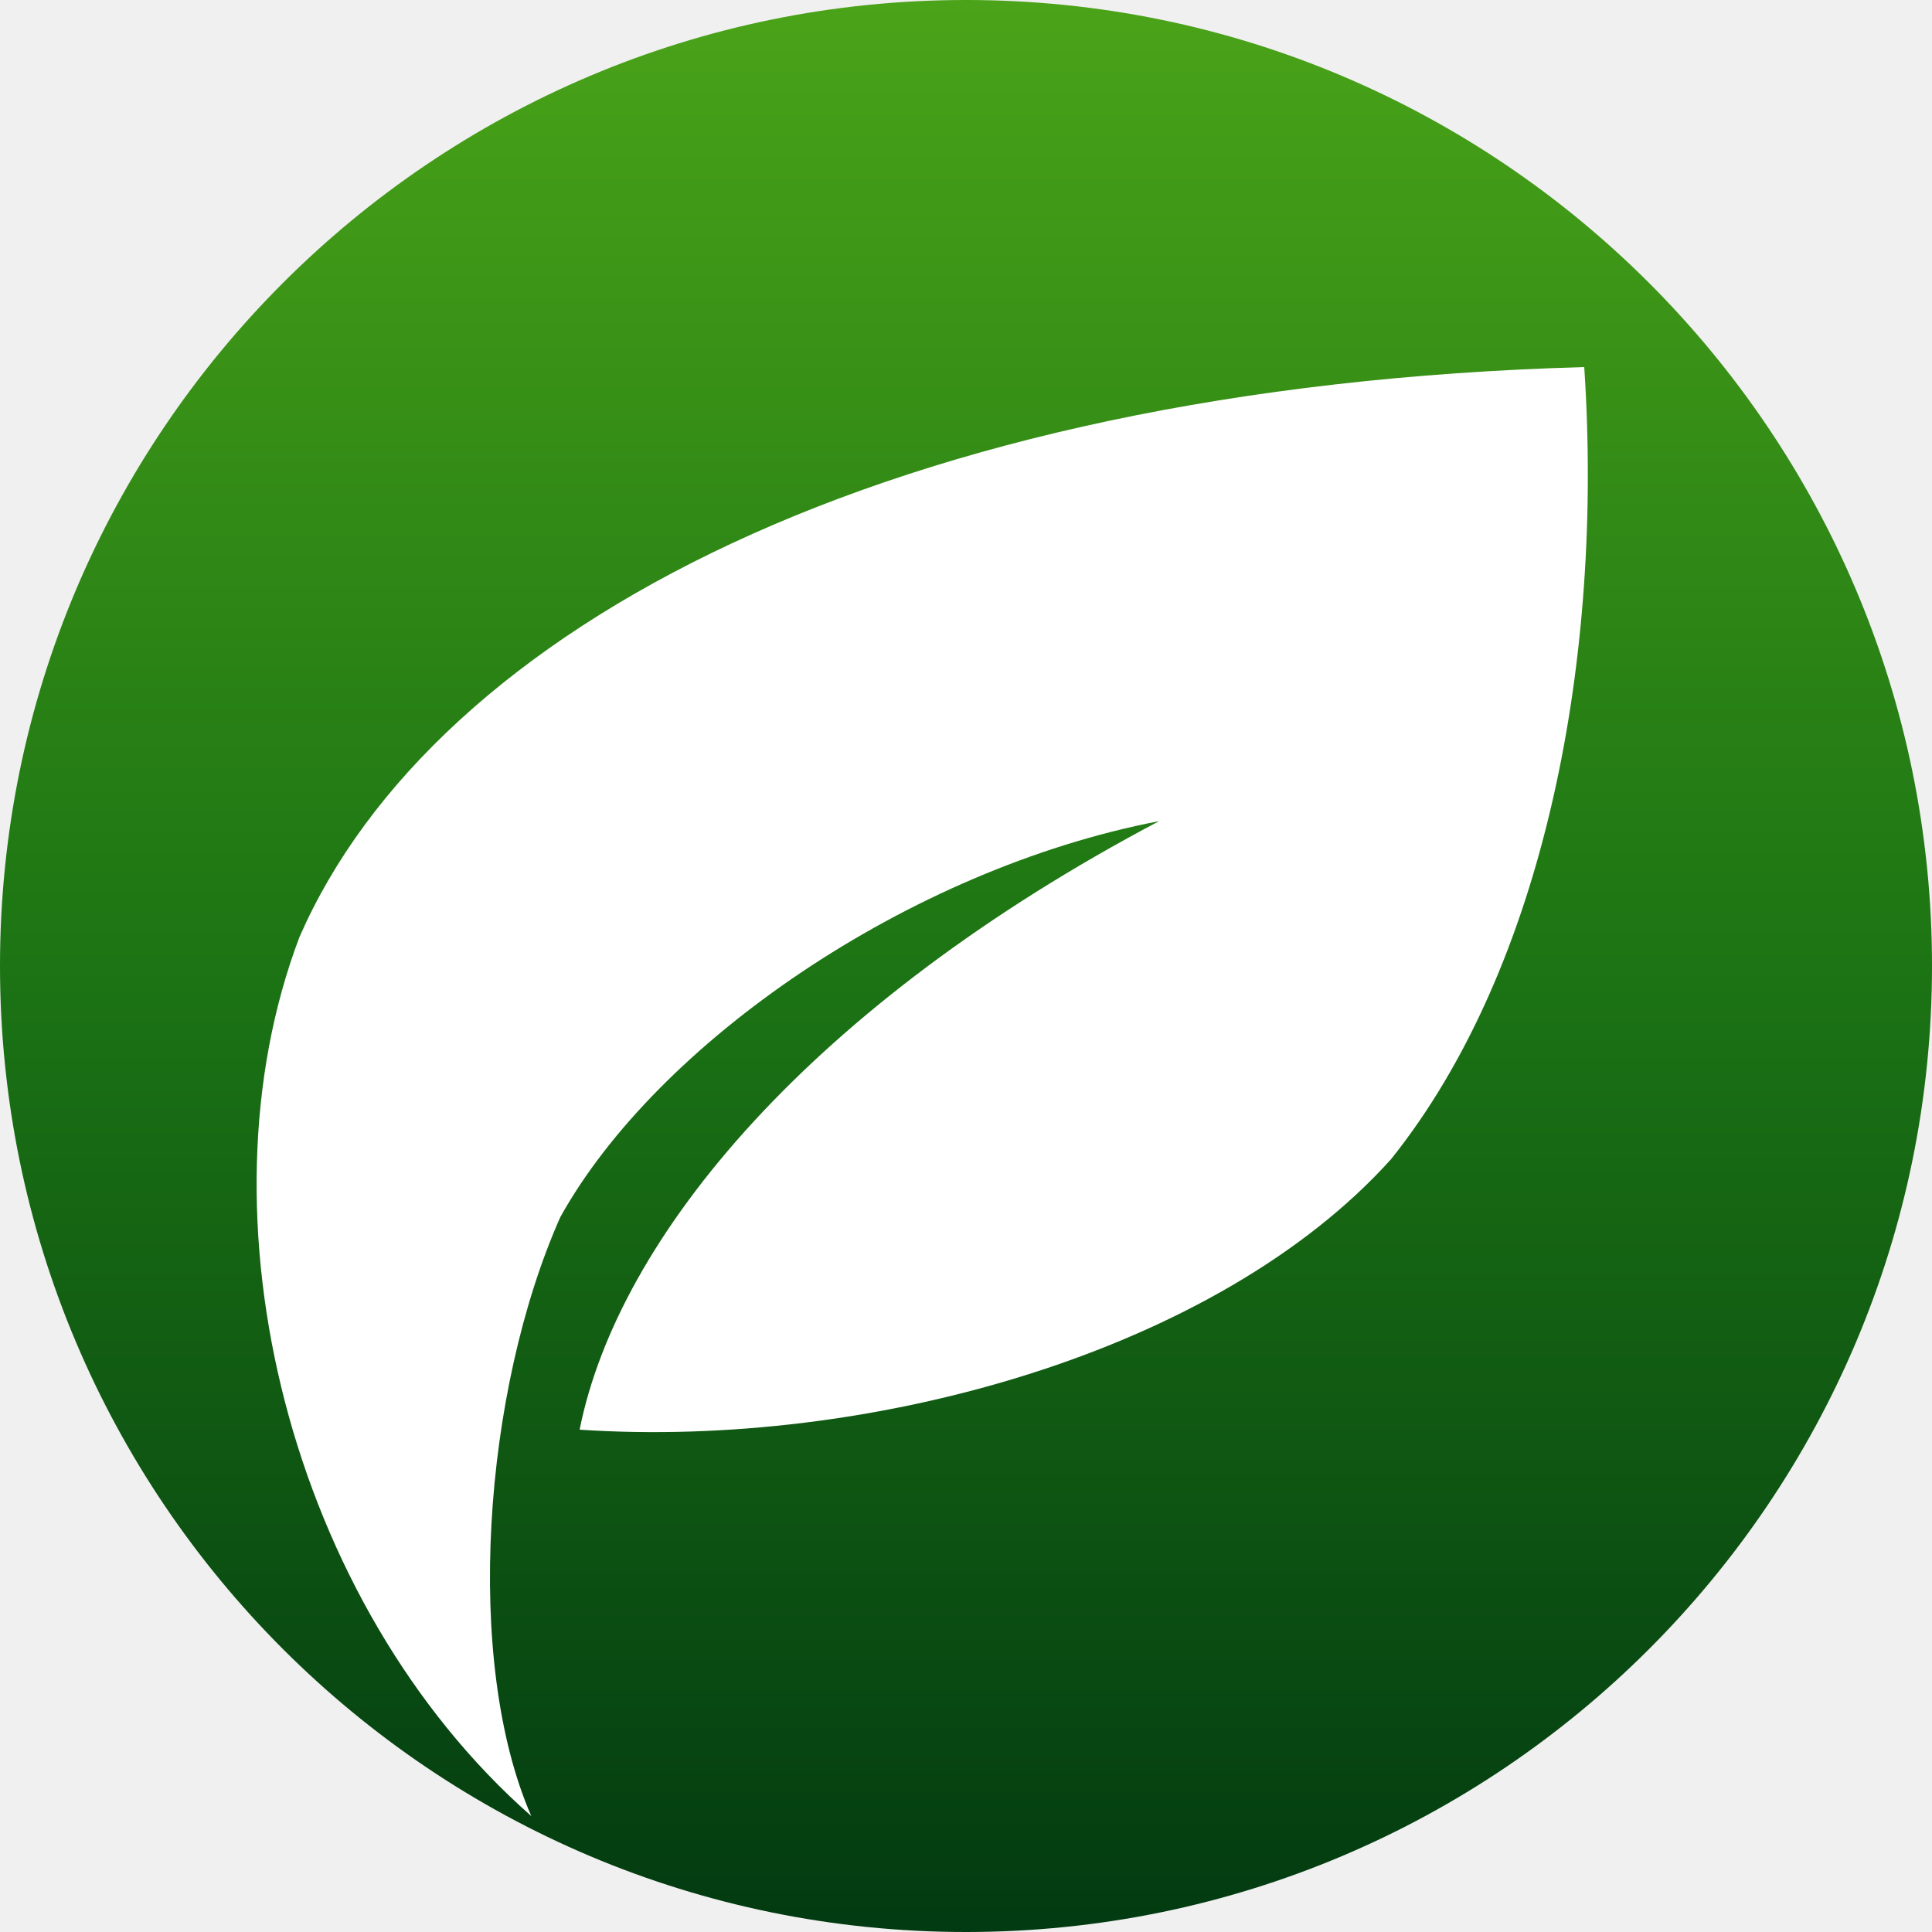
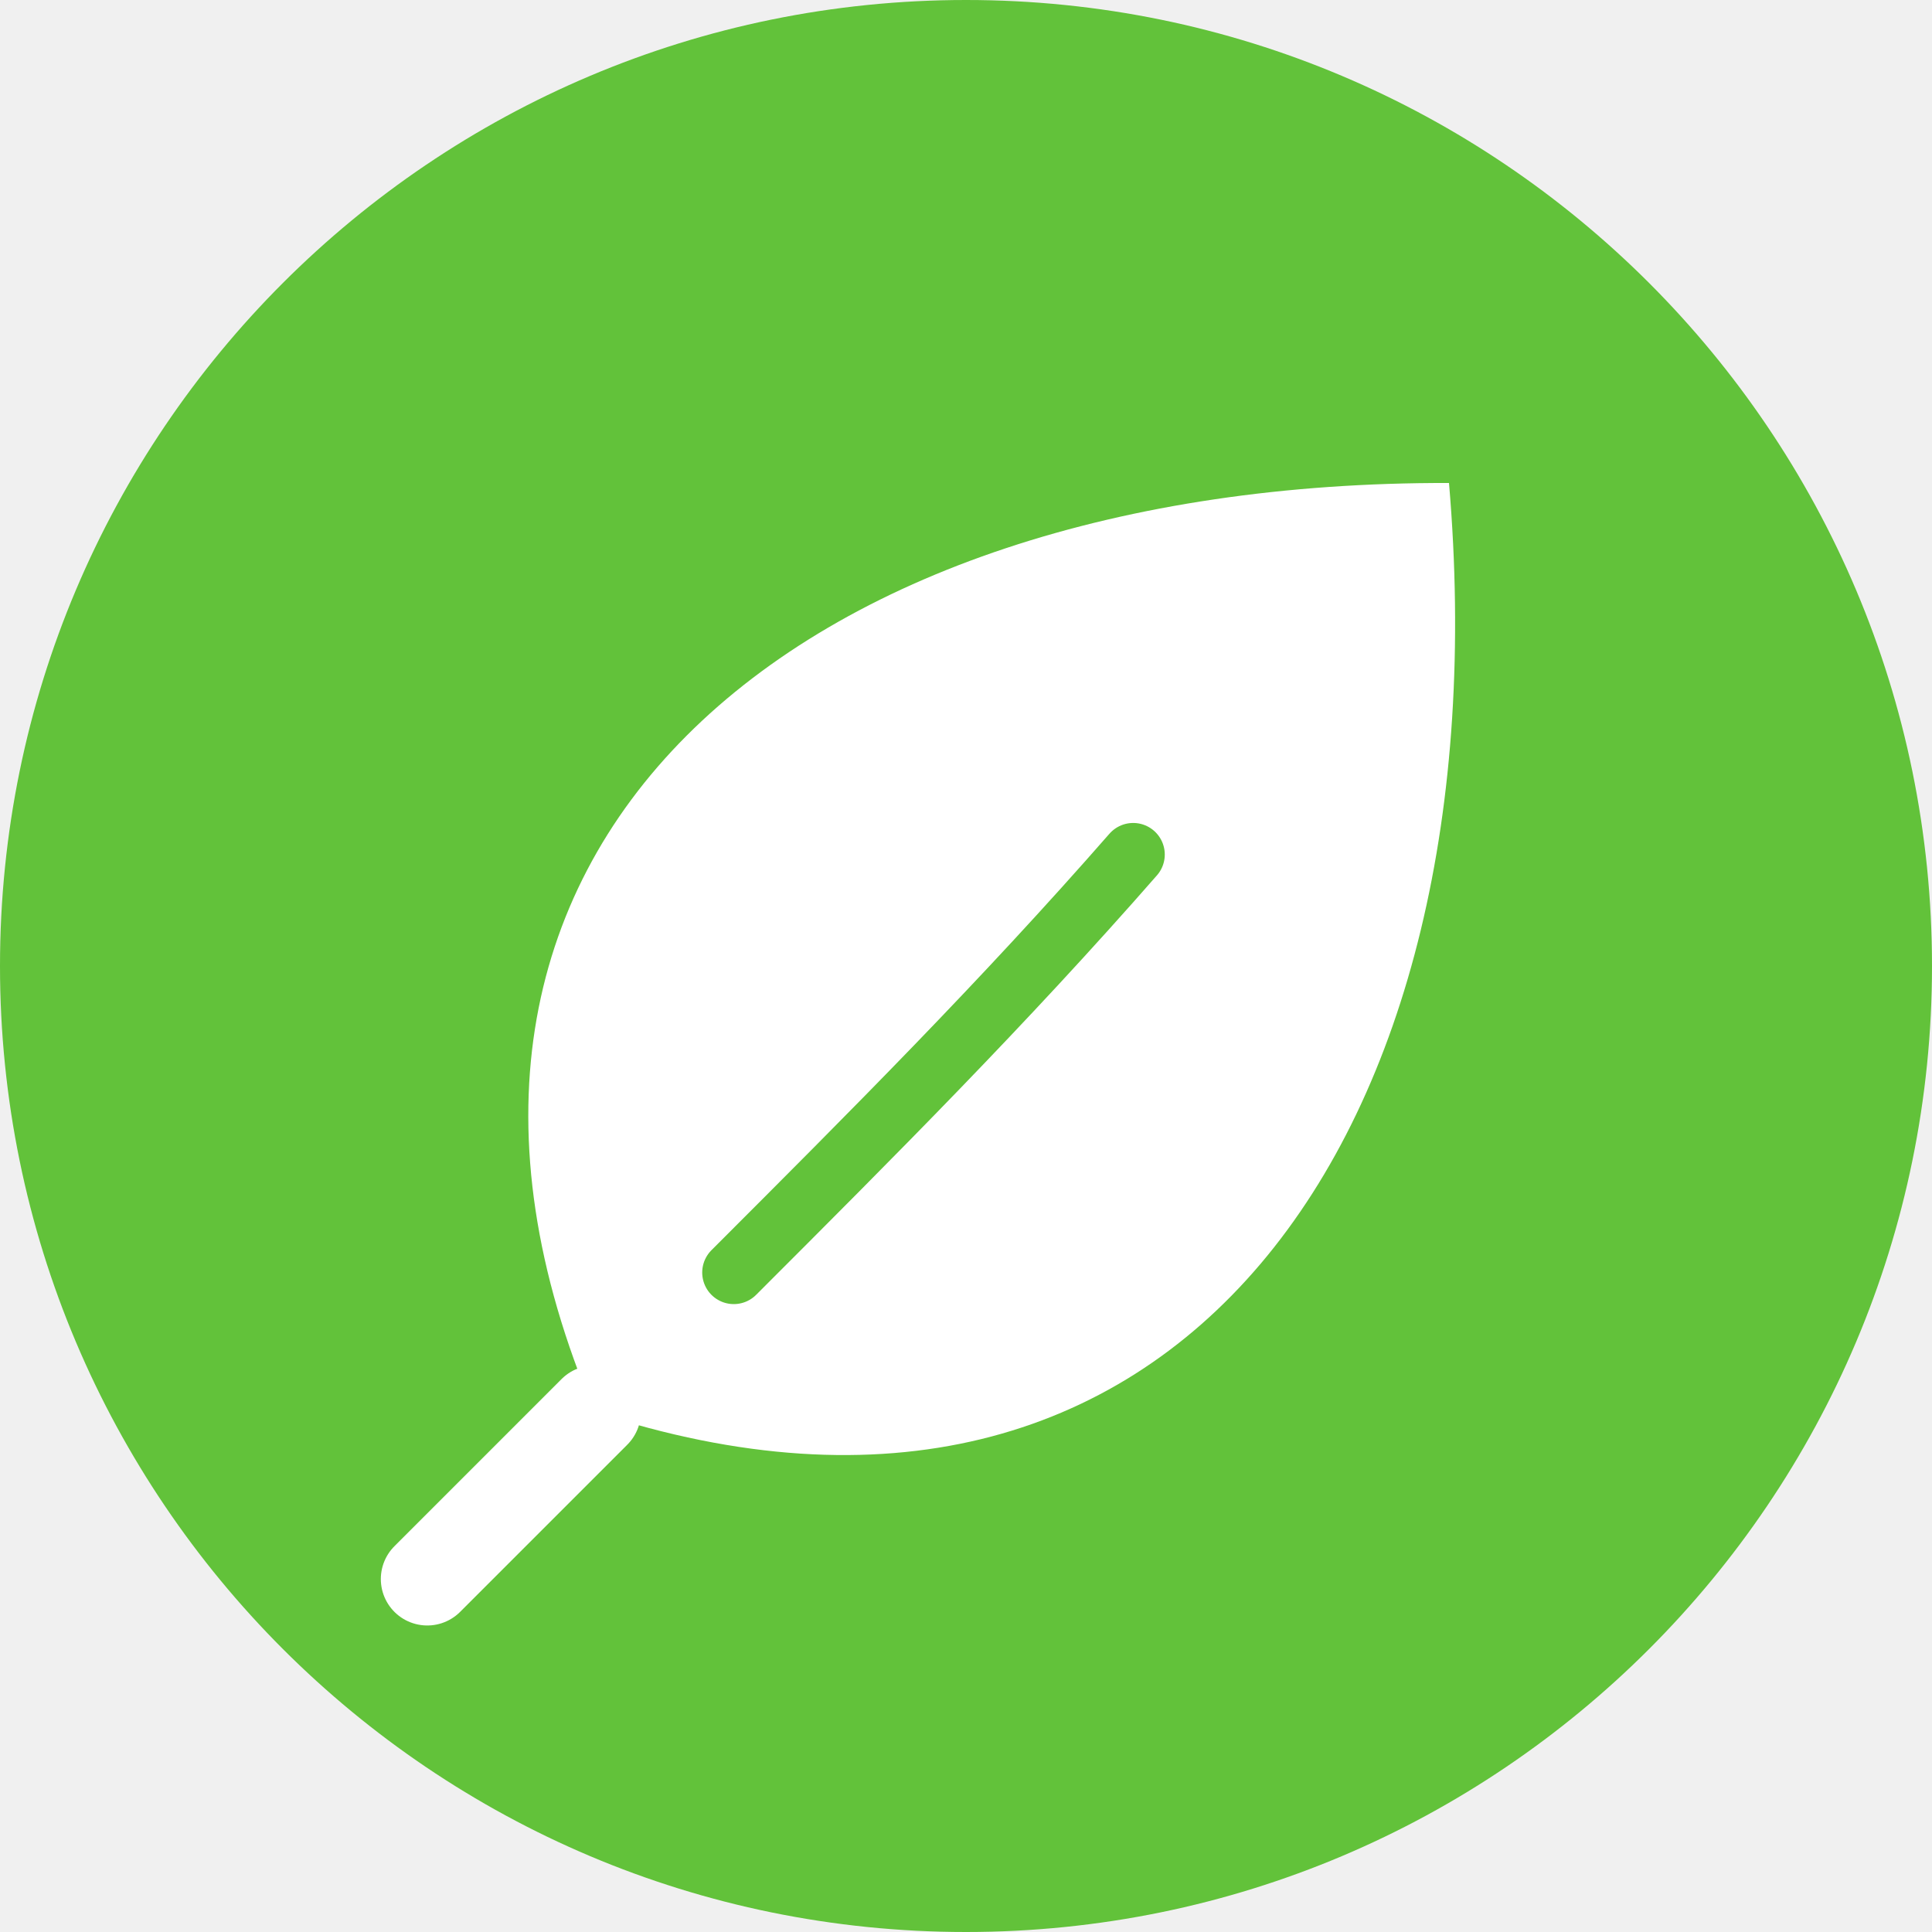
- <svg xmlns="http://www.w3.org/2000/svg" viewBox="0 0 100 100">
-   <defs>
-     <linearGradient id="ev-o" x1="0" y1="0" x2="0" y2="100" gradientUnits="userSpaceOnUse">
-       <stop offset="0" stop-color="#4aa318" />
-       <stop offset=".5" stop-color="#1c7414" />
-       <stop offset="1" stop-color="#023a11" />
-     </linearGradient>
-   </defs>
-   <circle cx="50" cy="50" r="50" fill="url(#ev-o)" />
-   <path fill="#fff" d="M27.5 94C15 83 10 63 15.5 48.5 22.5 32.5 46 20 82 19 83 34 80 50 72 60 63 70 45 75 30 74 32 64 42 52 60 42.5 47 45 34 54 29 63 25 72 24 86 27.5 94Z" />
+ <svg xmlns="http://www.w3.org/2000/svg" viewBox="0 0 104 104">
+   <g transform="translate(52 52)">
+     <circle r="52" fill="#62C23A" />
+     <path d="M-20 24C-32.9 -6.3 -9.2 -26.1 26 -26C29 9.1 11.3 34.3 -20 24Z" fill="#FFFFFF" />
+     <path d="M-20 24L-29 33" stroke="#FFFFFF" stroke-width="5" stroke-linecap="round" fill="none" />
+     <path d="M-12.5 16.5C-5 9 2 2 9 -6" stroke="#62C23A" stroke-width="3.4" stroke-linecap="round" fill="none" />
+   </g>
</svg>
